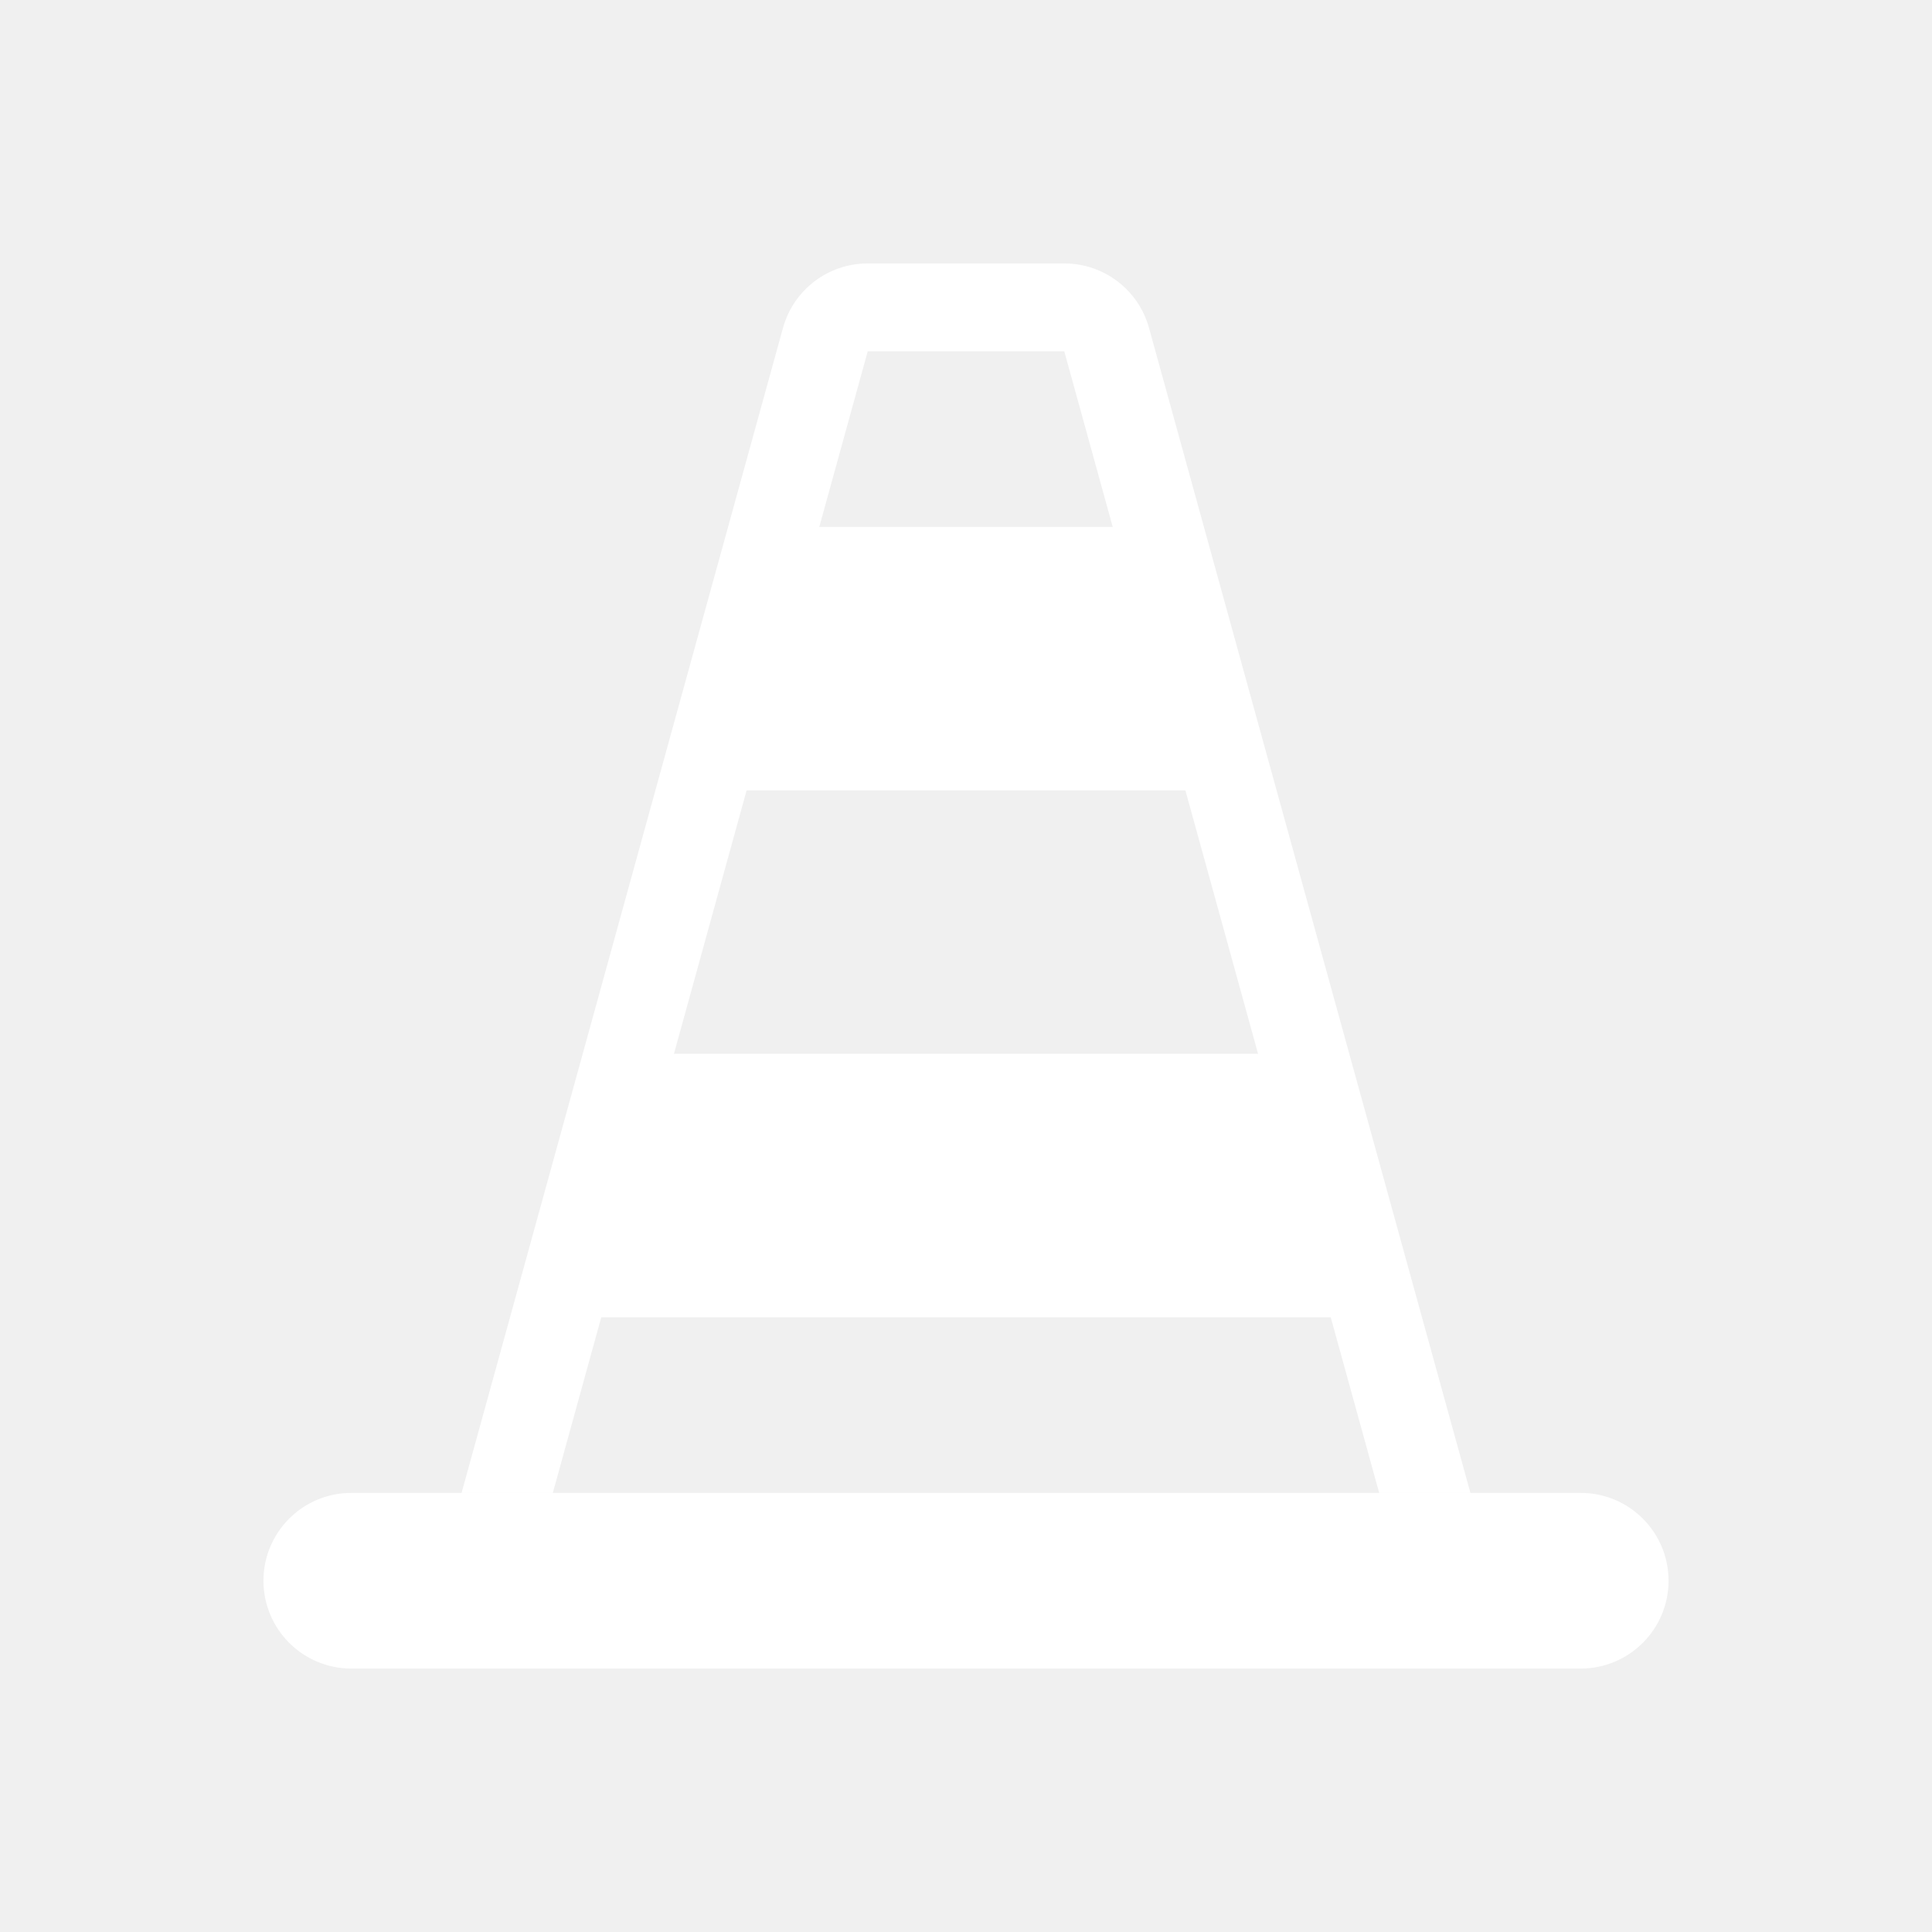
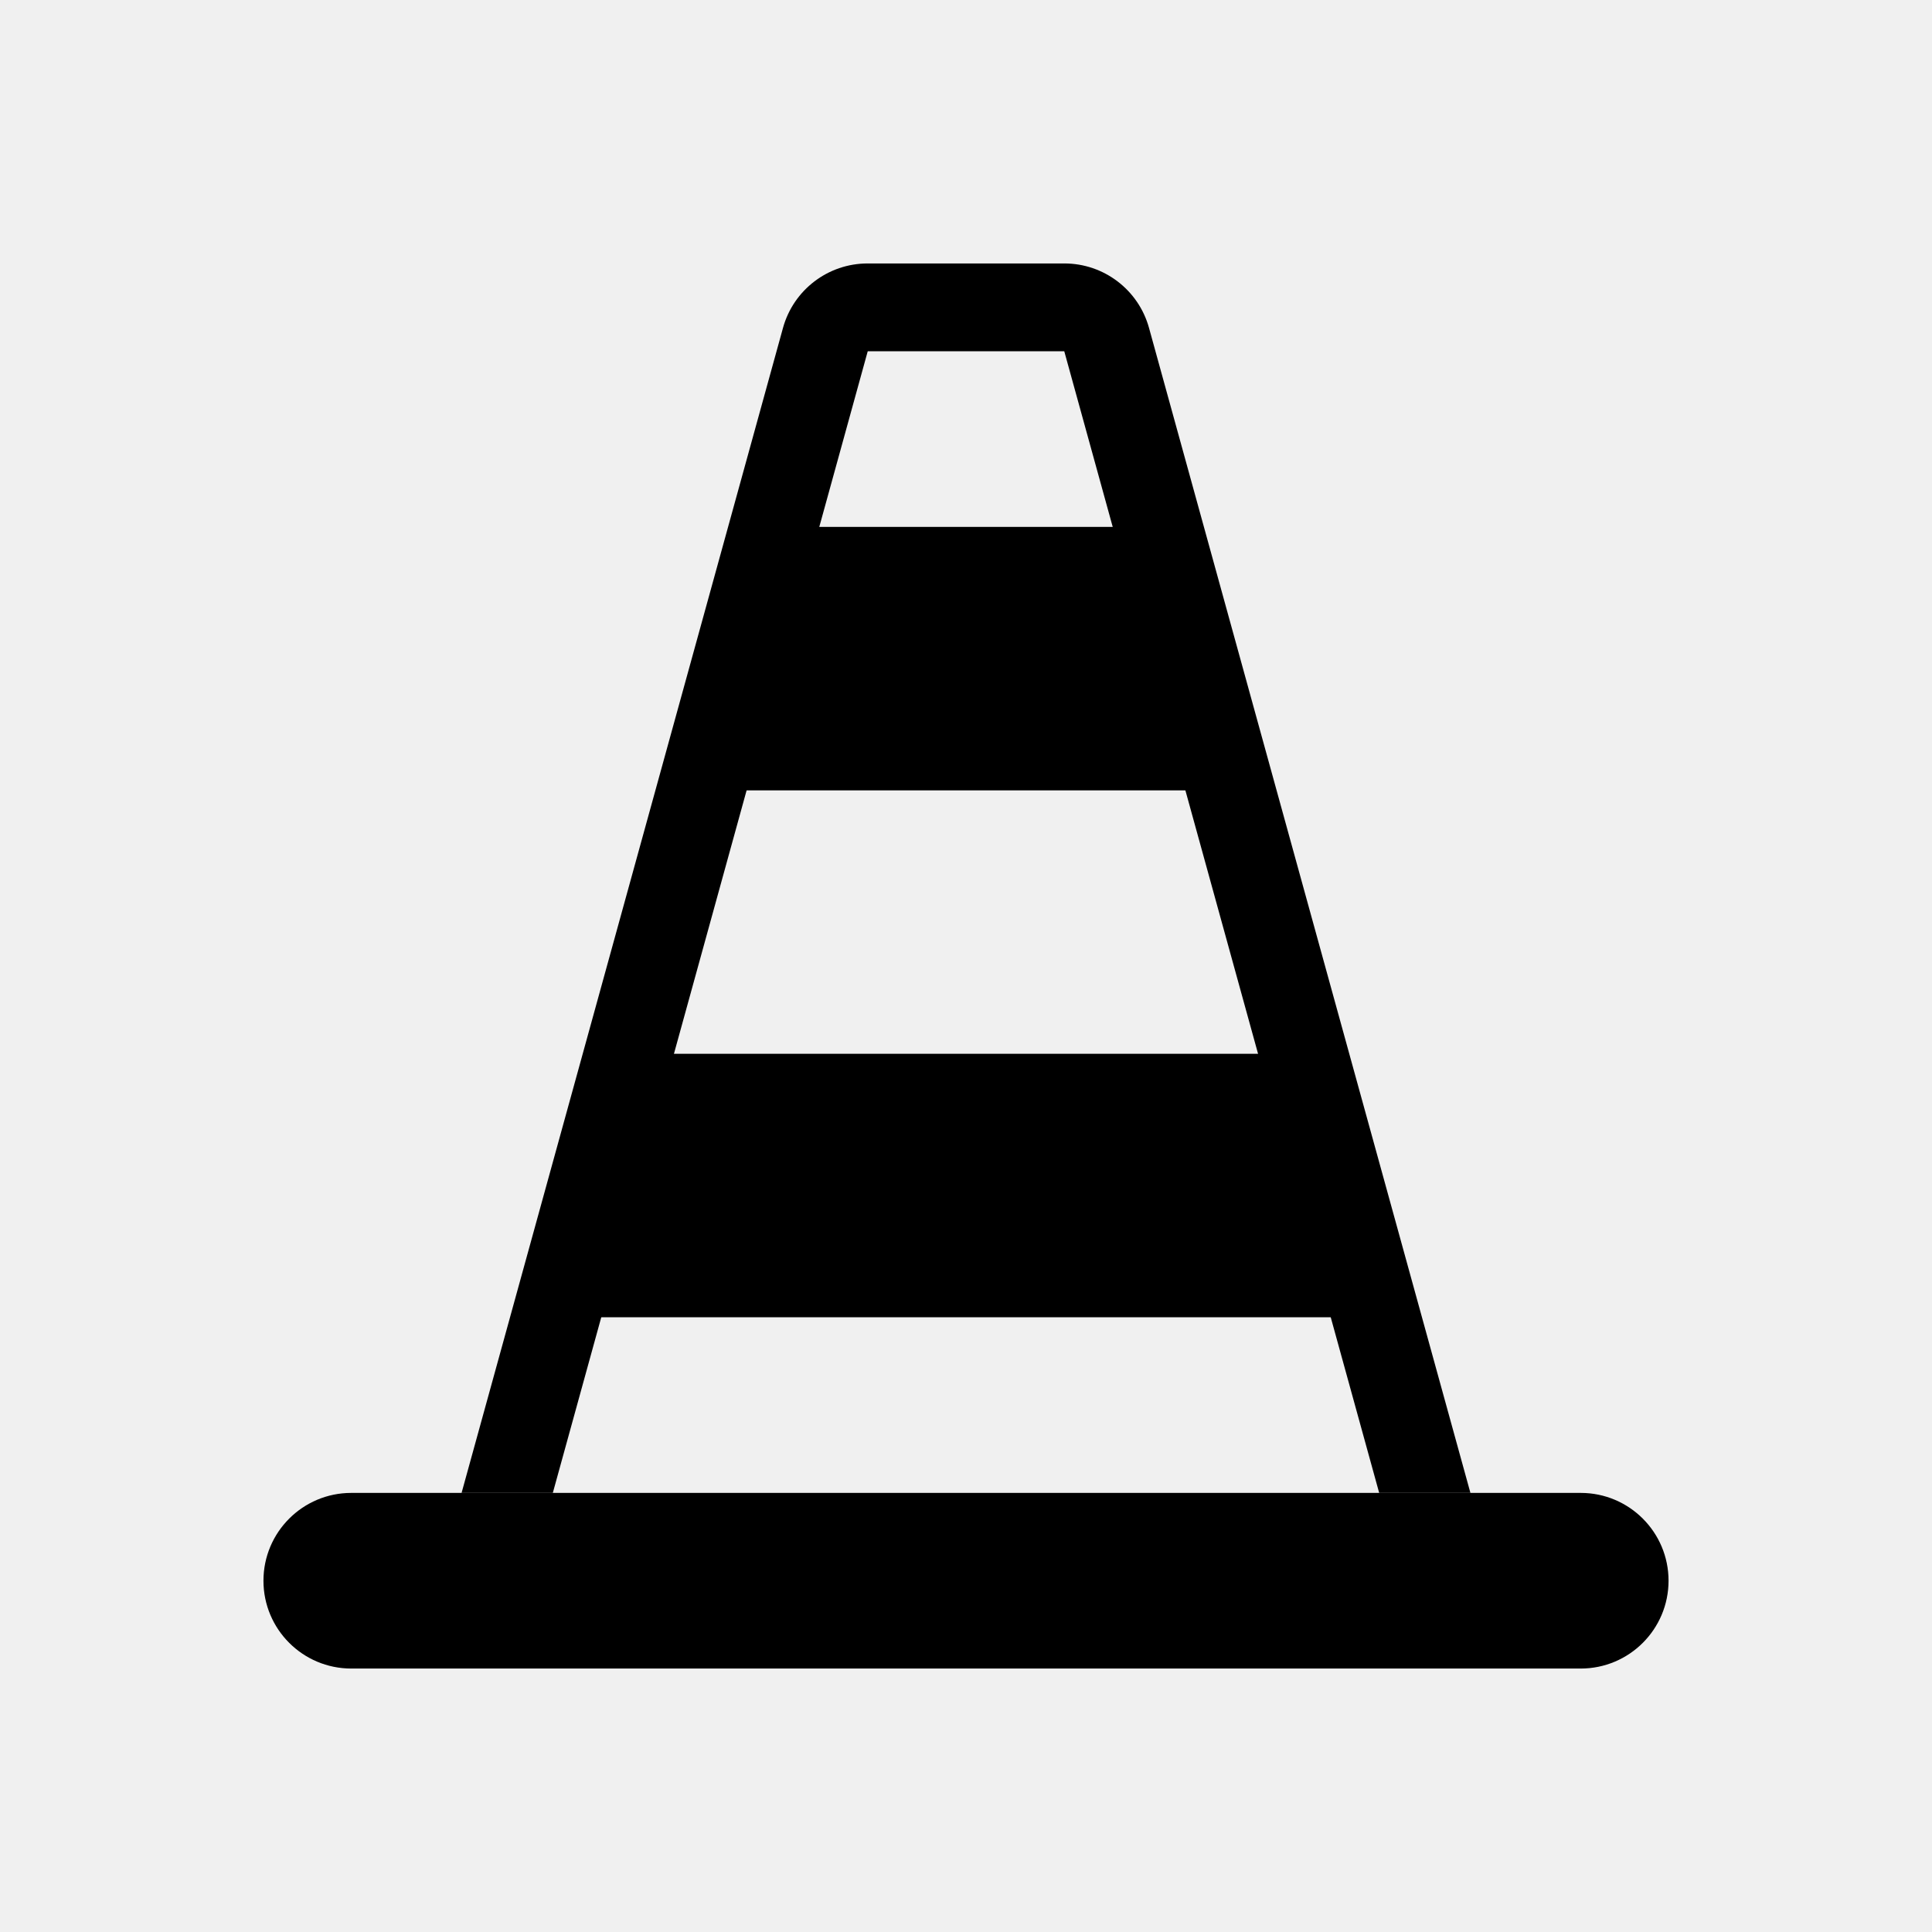
<svg xmlns="http://www.w3.org/2000/svg" width="22" height="22" version="1.1" viewBox="0 0 22 22" id="svg20">
  <defs id="defs3">
    <style id="current-color-scheme" type="text/css">.ColorScheme-Text {
        color:#363636;
      }</style>
  </defs>
  <g transform="translate(0 -1030.4)" id="g18">
    <g id="vlc" class="ColorScheme-Text" fill="currentColor">
-       <path transform="translate(0 1030.4)" d="m9.881 3a1 1 0 0 0-0.965 0.734l-3.66 13.266h1.039l3.586-13h2.238l3.586 13h1.039l-3.66-13.266a1 1 0 0 0-0.965-0.734h-2.238z" id="path5" style="fill:#ffffff;fill-opacity:1" />
+       <path transform="translate(0 1030.4)" d="m9.881 3a1 1 0 0 0-0.965 0.734l-3.66 13.266h1.039l3.586-13h2.238l3.586 13h1.039l-3.66-13.266a1 1 0 0 0-0.965-0.734h-2.238z" id="path5" style="fill:#000000;fill-opacity:1" />
      <g class="ColorScheme-Text" fill="currentColor" id="g13">
-         <rect x="3" y="1047.4" width="16" height="2" rx="1" ry="1" id="rect7" style="fill:#ffffff;fill-opacity:1" />
-         <path d="m9 1036.4h4l1 3h-6z" id="path9" style="fill:#ffffff;fill-opacity:1" />
-         <path d="m7.5 1042.4h7l1 3h-9z" id="path11" style="fill:#ffffff;fill-opacity:1" />
+         <rect x="3" y="1047.4" width="16" height="2" rx="1" ry="1" id="rect7" style="fill:#000000;fill-opacity:1" />
+         <path d="m9 1036.4h4l1 3h-6z" id="path9" style="fill:#000000;fill-opacity:1" />
+         <path d="m7.5 1042.4h7l1 3h-9z" id="path11" style="fill:#000000;fill-opacity:1" />
      </g>
      <rect y="1030.4" width="22" height="22" fill="none" id="rect15" />
    </g>
  </g>
</svg>
